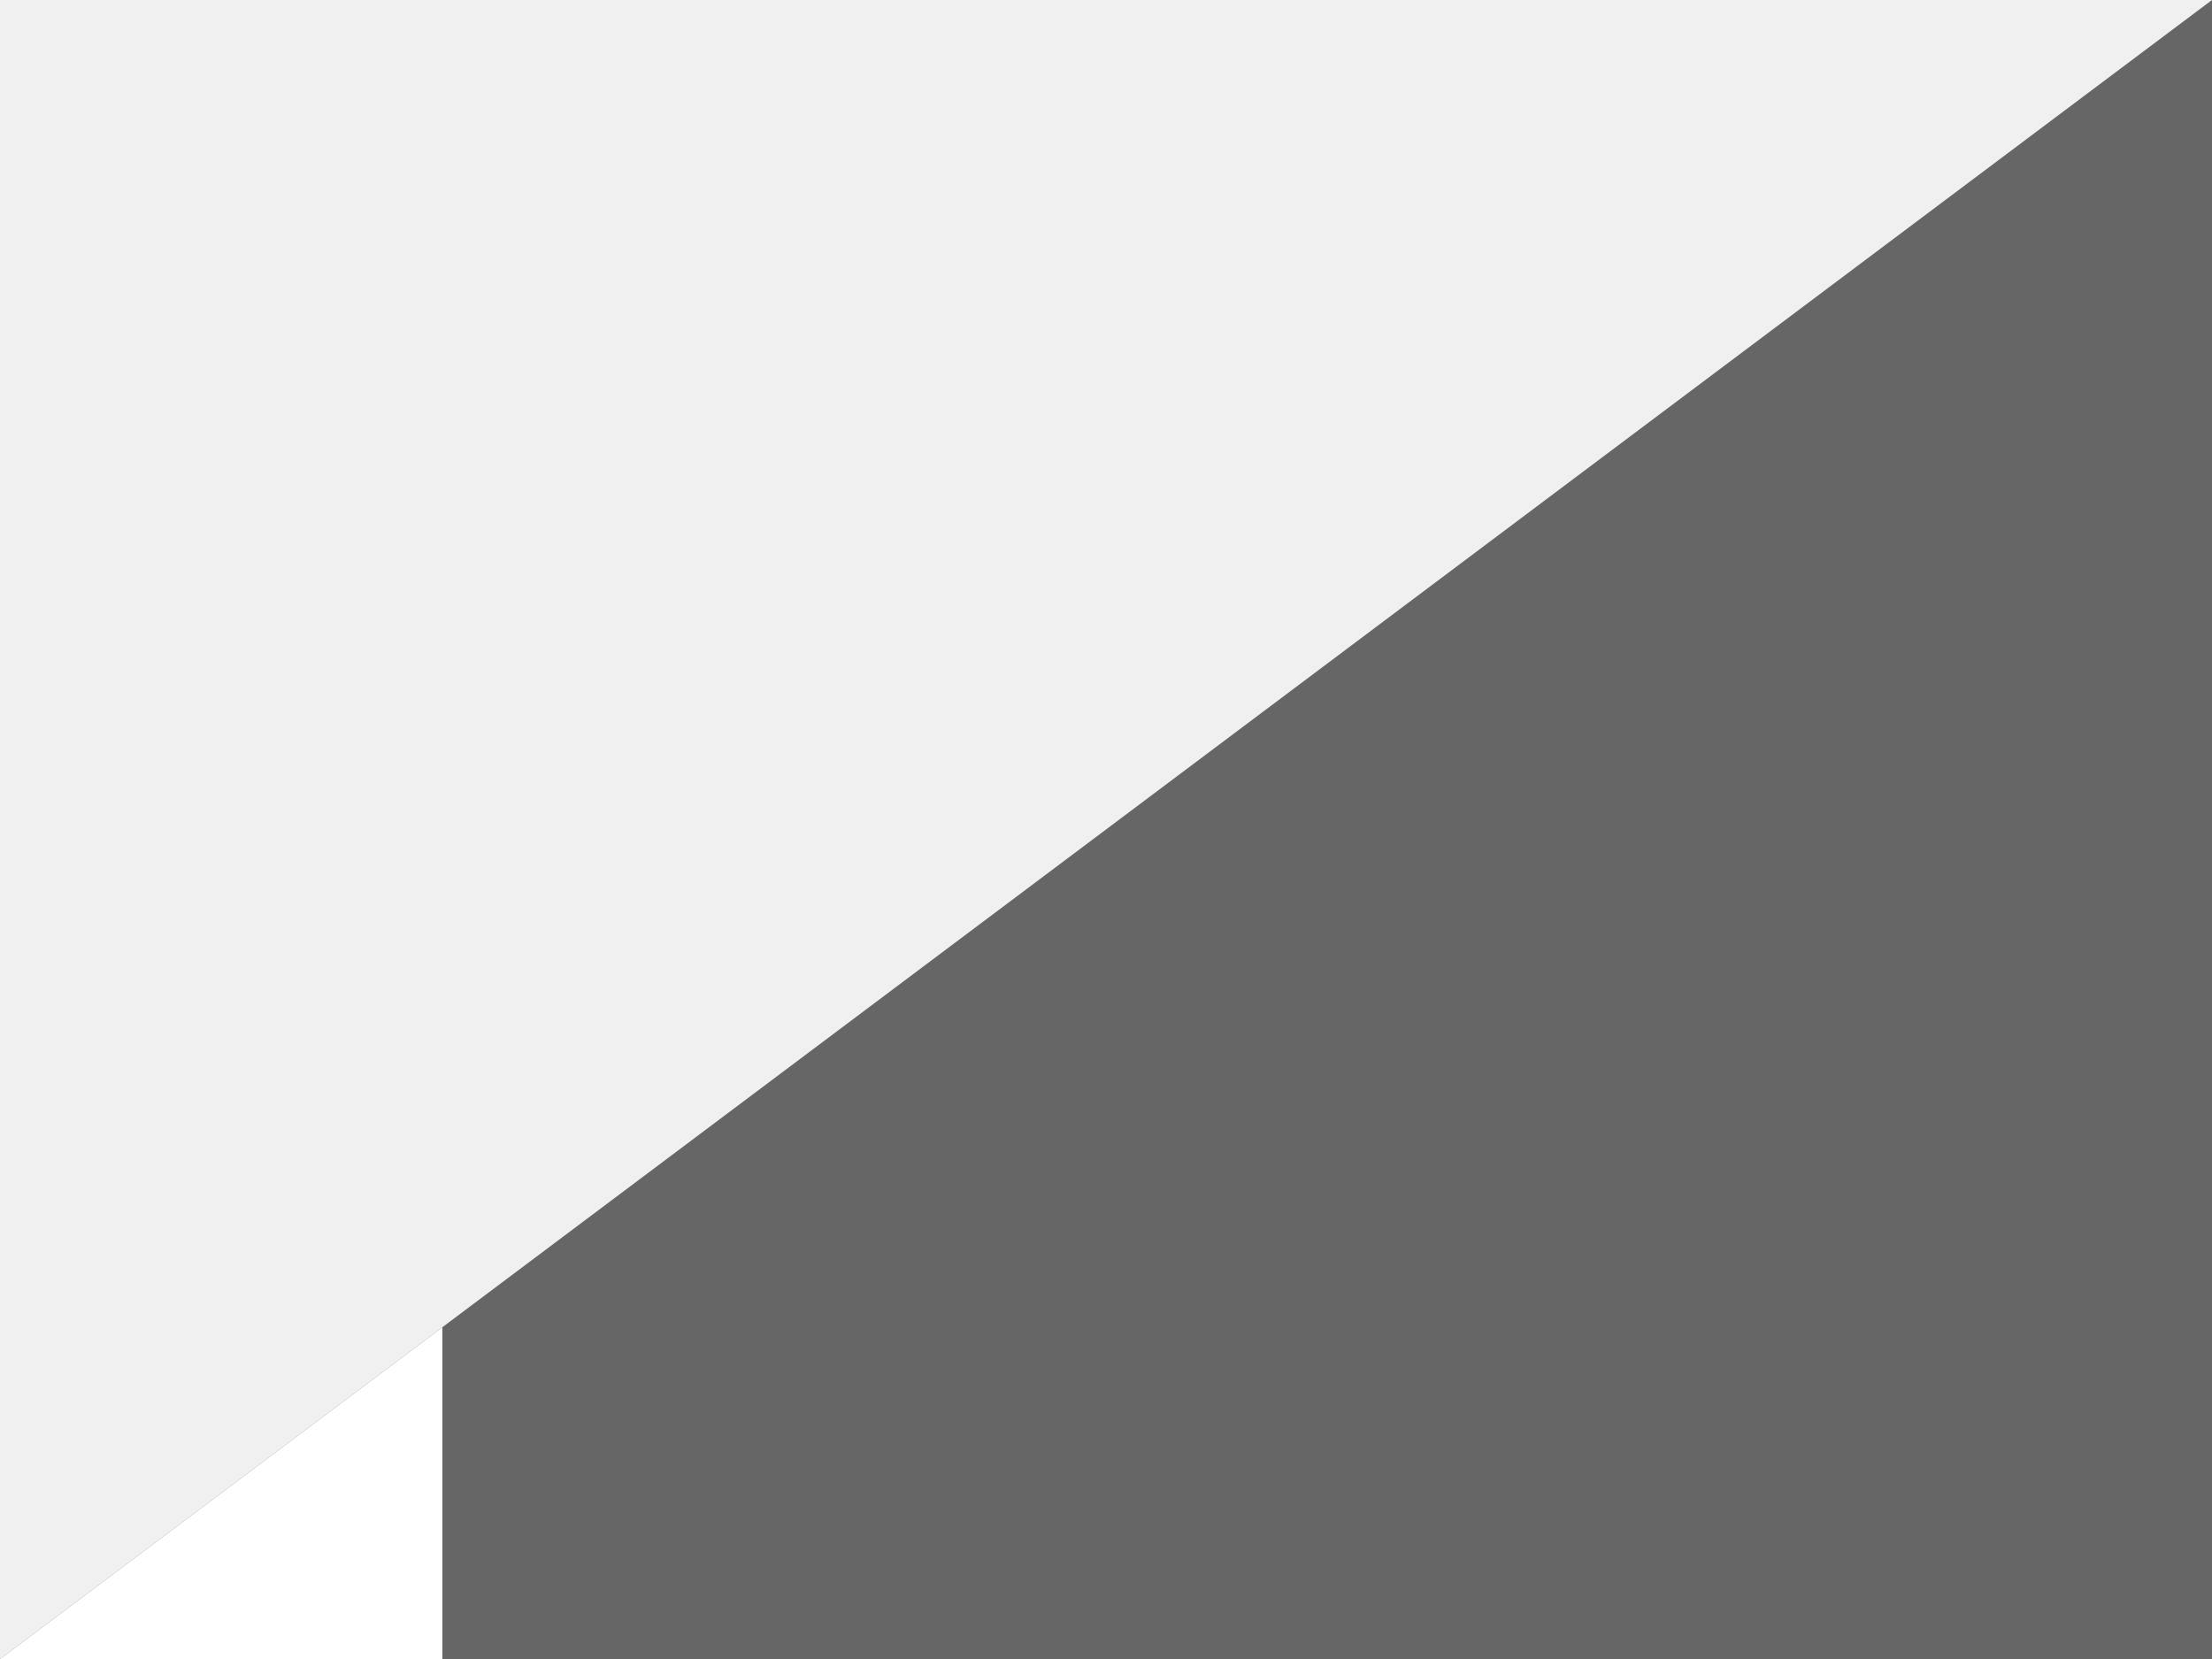
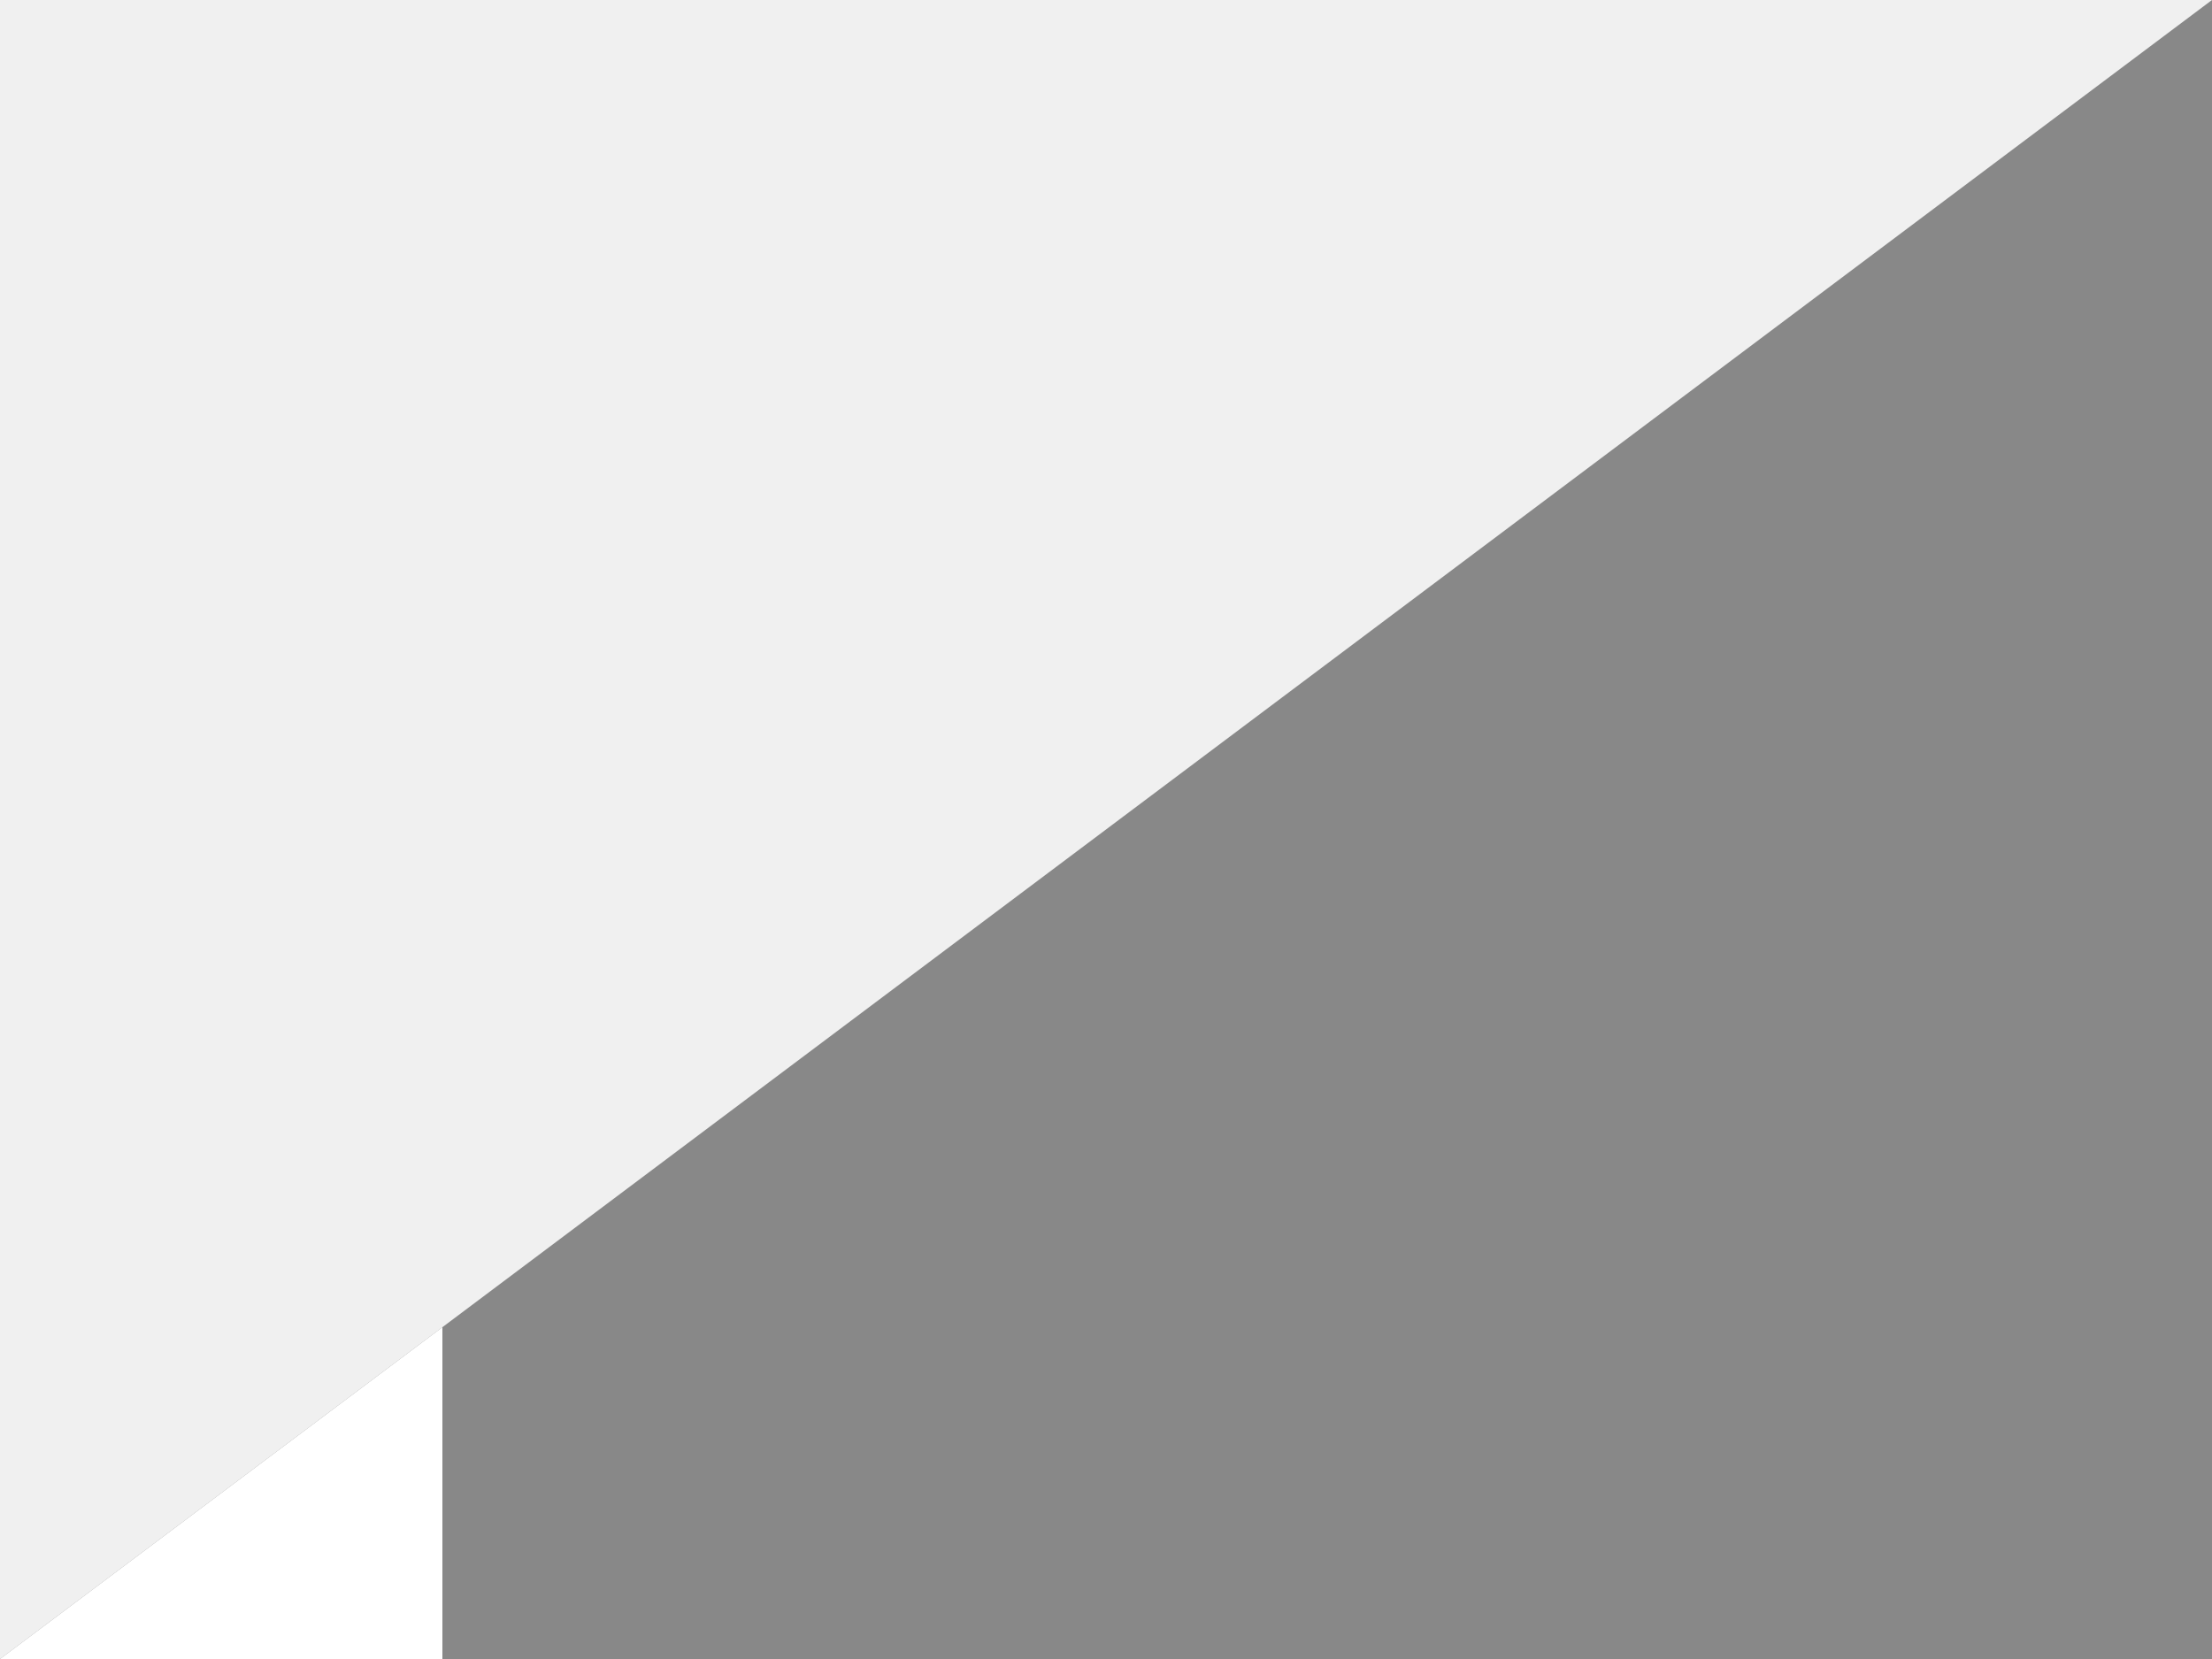
<svg xmlns="http://www.w3.org/2000/svg" width="100mm" height="75mm" viewBox="0 0 100 75" version="1.1" id="svg5" xml:space="preserve">
  <defs id="defs9" />
-   <path style="fill:#666666;fill-opacity:1;stroke:none;stroke-width:5;stroke-opacity:1;paint-order:markers fill stroke" d="M -7.9761846e-6,75 H 100 V -1.11262e-5 Z" id="path5078-2-5-4-7" />
+   <path style="fill:#888888;fill-opacity:1;stroke:none;stroke-width:5;stroke-opacity:1;paint-order:markers fill stroke" d="M -7.9761846e-6,75 H 100 V -1.11262e-5 Z" id="path5078-2-5-4-7" />
  <path style="fill:#ffffff;fill-opacity:1;stroke:none;stroke-width:5;stroke-opacity:1;paint-order:markers fill stroke" d="M -7.9761846e-6,75 H 20 v -15 z" id="path5078-2-5-4-7-43" />
</svg>
